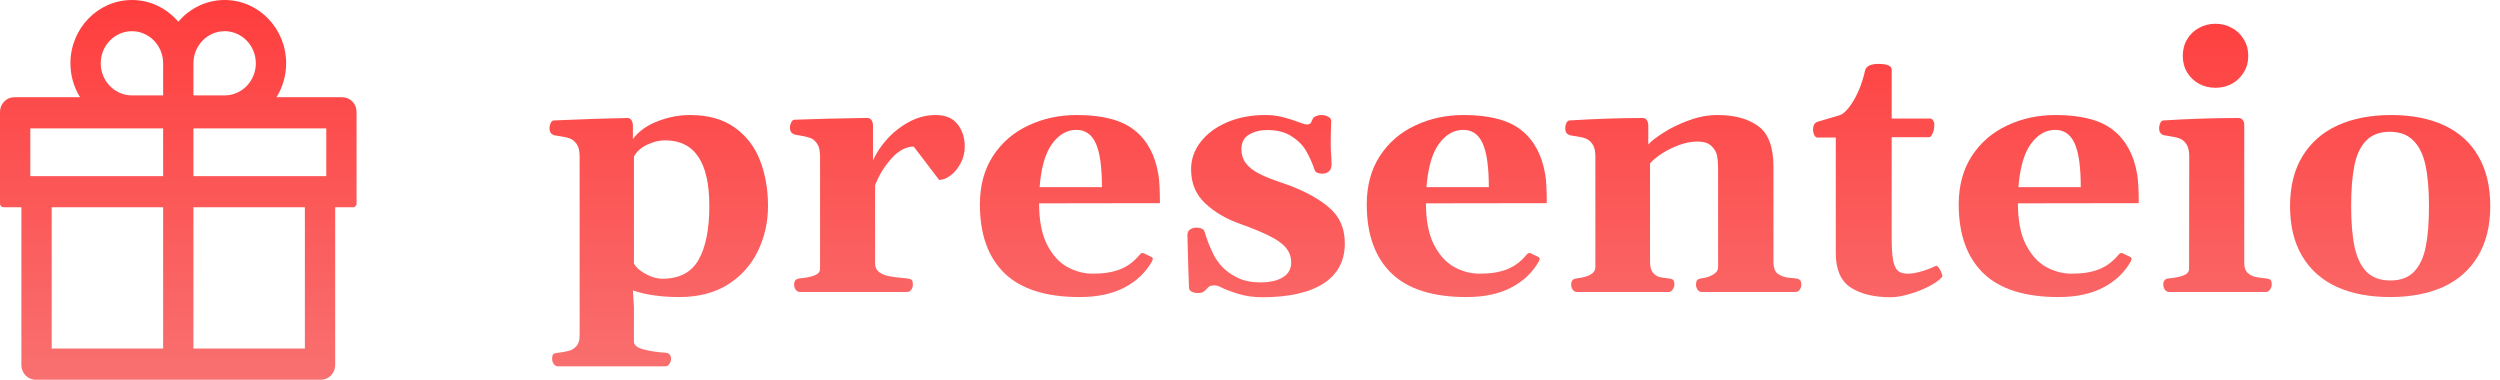
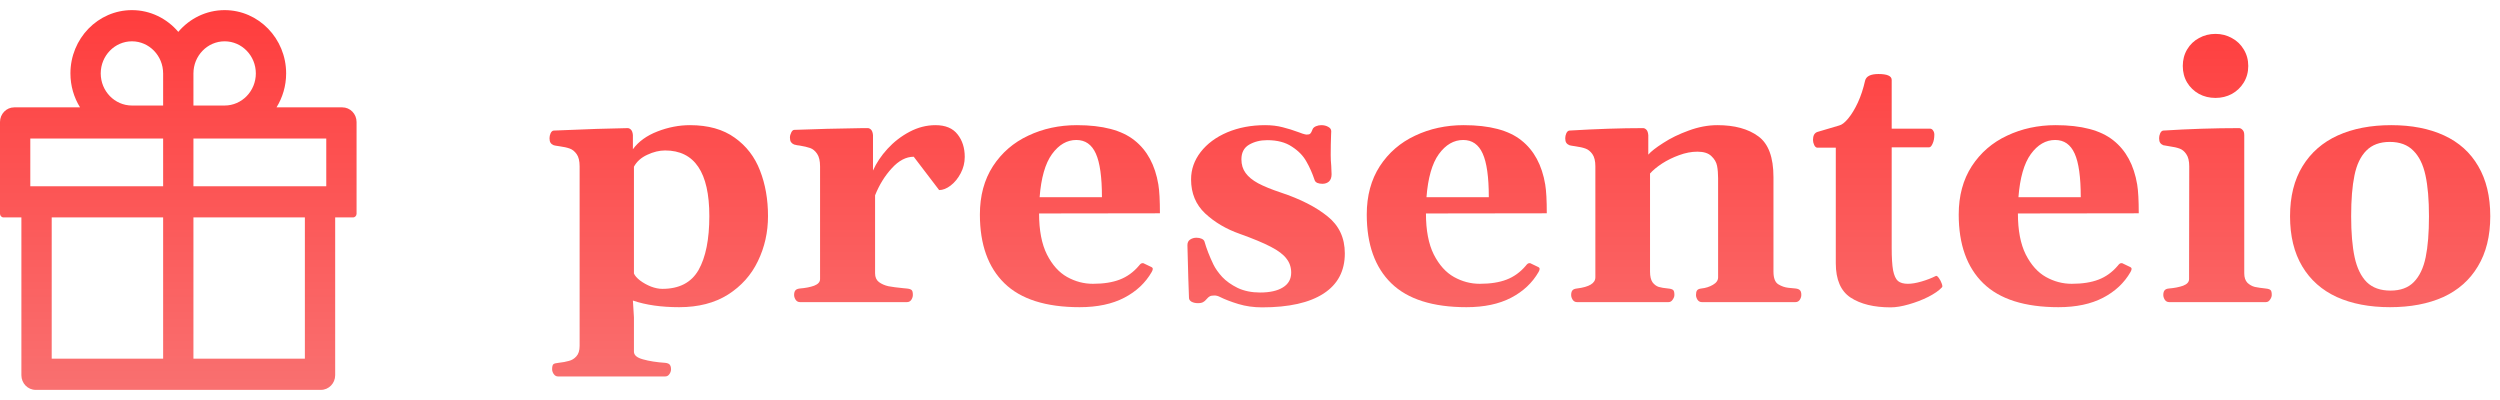
- <svg xmlns="http://www.w3.org/2000/svg" width="158" viewBox="0 0 158 24" fill="none">
+ <svg xmlns="http://www.w3.org/2000/svg" width="200" height="32" viewBox="0 0 158 24" fill="none">
  <path d="M21.634 6.145H17.476C17.859 5.525 18.084 4.788 18.084 4C18.084 1.794 16.341 0 14.197 0C13.031 0 11.98 0.533 11.268 1.374C10.555 0.533 9.504 -2.53623e-08 8.338 0C6.194 0 4.451 1.794 4.451 4C4.451 4.788 4.673 5.525 5.059 6.145H0.901C0.403 6.145 -2.46478e-08 6.559 0 7.072V12.87C0 12.997 0.101 13.101 0.225 13.101H1.352V23.073C1.352 23.585 1.755 24 2.254 24H20.282C20.78 24 21.183 23.585 21.183 23.073V13.101H22.31C22.434 13.101 22.535 12.997 22.535 12.87V7.072C22.535 6.559 22.132 6.145 21.634 6.145ZM10.31 22.029H3.268V13.101H10.31V22.029ZM10.31 11.13H1.915V8.116H10.31V11.13ZM10.31 6.029H8.338C7.251 6.029 6.366 5.119 6.366 4C6.366 2.881 7.251 1.971 8.338 1.971C9.425 1.971 10.31 2.881 10.31 4V6.029ZM12.225 4C12.225 2.881 13.11 1.971 14.197 1.971C15.284 1.971 16.169 2.881 16.169 4C16.169 5.119 15.284 6.029 14.197 6.029H12.225V4ZM19.268 22.029H12.225V13.101H19.268V22.029ZM20.62 11.13H12.225V8.116H20.62V11.13Z" fill="url(#paint0_linear_74_629)" />
  <path d="M35.268 23.152C35.158 23.152 35.066 23.101 34.993 22.998C34.927 22.895 34.894 22.796 34.894 22.7C34.894 22.538 34.919 22.432 34.971 22.38C35.022 22.336 35.128 22.307 35.29 22.292C35.554 22.263 35.774 22.222 35.95 22.171C36.133 22.127 36.291 22.031 36.423 21.884C36.562 21.737 36.632 21.516 36.632 21.222V9.873C36.632 9.535 36.57 9.277 36.445 9.101C36.32 8.924 36.174 8.807 36.005 8.748C35.844 8.689 35.631 8.641 35.367 8.605C35.154 8.575 35.029 8.553 34.993 8.538C34.905 8.502 34.839 8.45 34.795 8.384C34.751 8.318 34.729 8.222 34.729 8.097C34.729 7.994 34.751 7.891 34.795 7.788C34.846 7.678 34.912 7.619 34.993 7.612C37.039 7.524 38.598 7.472 39.669 7.457C39.742 7.457 39.812 7.491 39.878 7.557C39.944 7.623 39.985 7.737 39.999 7.899V8.792C40.351 8.307 40.869 7.932 41.551 7.667C42.233 7.402 42.919 7.27 43.608 7.27C44.76 7.27 45.703 7.535 46.436 8.064C47.17 8.586 47.702 9.277 48.032 10.138C48.369 10.998 48.538 11.957 48.538 13.016C48.538 14.038 48.325 14.987 47.9 15.862C47.482 16.737 46.851 17.443 46.007 17.98C45.164 18.509 44.137 18.774 42.926 18.774C41.789 18.774 40.813 18.634 39.999 18.355L40.065 19.413V21.586C40.065 21.807 40.256 21.968 40.638 22.071C41.026 22.182 41.496 22.255 42.046 22.292C42.185 22.307 42.281 22.347 42.332 22.413C42.383 22.48 42.409 22.575 42.409 22.7C42.409 22.803 42.376 22.902 42.31 22.998C42.244 23.101 42.152 23.152 42.035 23.152H35.268ZM41.859 17.616C42.93 17.616 43.693 17.218 44.148 16.424C44.602 15.623 44.83 14.487 44.83 13.016C44.83 10.252 43.898 8.869 42.035 8.869C41.668 8.869 41.29 8.961 40.902 9.145C40.52 9.321 40.241 9.571 40.065 9.895V16.645C40.124 16.785 40.252 16.932 40.45 17.086C40.656 17.241 40.887 17.369 41.144 17.472C41.4 17.568 41.639 17.616 41.859 17.616Z" fill="url(#paint1_linear_74_629)" />
  <path d="M50.563 18.454C50.445 18.454 50.354 18.406 50.288 18.31C50.221 18.207 50.188 18.105 50.188 18.002C50.188 17.877 50.214 17.781 50.266 17.715C50.317 17.649 50.412 17.608 50.552 17.593C50.911 17.564 51.212 17.505 51.454 17.417C51.703 17.321 51.828 17.182 51.828 16.998V9.873C51.828 9.527 51.766 9.263 51.641 9.079C51.516 8.895 51.37 8.774 51.201 8.715C51.032 8.656 50.812 8.605 50.541 8.56C50.504 8.553 50.449 8.546 50.376 8.538C50.302 8.524 50.24 8.509 50.188 8.494C50.1 8.457 50.035 8.406 49.99 8.34C49.946 8.274 49.924 8.178 49.924 8.053C49.924 7.95 49.95 7.847 50.002 7.744C50.053 7.634 50.115 7.575 50.188 7.568C51.516 7.516 52.961 7.48 54.524 7.457H54.843C54.916 7.457 54.986 7.491 55.052 7.557C55.118 7.623 55.158 7.737 55.173 7.899V10.138C55.386 9.66 55.69 9.204 56.086 8.77C56.49 8.329 56.956 7.968 57.484 7.689C58.012 7.41 58.559 7.27 59.123 7.27C59.754 7.27 60.22 7.465 60.521 7.855C60.822 8.237 60.972 8.711 60.972 9.277C60.972 9.638 60.888 9.98 60.719 10.303C60.55 10.627 60.337 10.888 60.081 11.086C59.831 11.277 59.589 11.373 59.354 11.373L57.748 9.266C57.264 9.266 56.802 9.509 56.361 9.994C55.921 10.472 55.569 11.042 55.305 11.704V16.634C55.305 16.877 55.386 17.06 55.547 17.185C55.716 17.31 55.918 17.399 56.152 17.45C56.387 17.494 56.692 17.535 57.066 17.571L57.297 17.593C57.458 17.608 57.565 17.641 57.616 17.693C57.667 17.737 57.693 17.84 57.693 18.002C57.693 18.105 57.66 18.207 57.594 18.31C57.528 18.406 57.436 18.454 57.319 18.454H50.563Z" fill="url(#paint2_linear_74_629)" />
  <path d="M68.234 18.774C66.1 18.774 64.515 18.27 63.481 17.263C62.446 16.255 61.929 14.807 61.929 12.917C61.929 11.733 62.204 10.715 62.755 9.862C63.312 9.009 64.057 8.366 64.988 7.932C65.92 7.491 66.943 7.27 68.058 7.27C69.687 7.27 70.901 7.59 71.7 8.23C72.5 8.862 73.002 9.792 73.208 11.02C73.274 11.417 73.307 12.024 73.307 12.84L65.67 12.851C65.67 13.917 65.835 14.781 66.166 15.443C66.503 16.105 66.928 16.579 67.442 16.866C67.956 17.152 68.498 17.296 69.07 17.296C69.745 17.296 70.31 17.207 70.765 17.031C71.227 16.855 71.631 16.564 71.975 16.16C71.983 16.152 72.001 16.13 72.031 16.093C72.067 16.049 72.104 16.02 72.141 16.005C72.177 15.991 72.218 15.987 72.261 15.994L72.746 16.226C72.819 16.255 72.856 16.299 72.856 16.358C72.856 16.402 72.834 16.465 72.79 16.546C72.394 17.237 71.814 17.781 71.051 18.178C70.288 18.575 69.349 18.774 68.234 18.774ZM69.643 11.825C69.643 10.553 69.514 9.634 69.258 9.068C69.001 8.494 68.59 8.207 68.025 8.207C67.431 8.207 66.918 8.505 66.485 9.101C66.059 9.689 65.799 10.597 65.704 11.825H69.643Z" fill="url(#paint3_linear_74_629)" />
  <path d="M79.766 18.785C79.23 18.785 78.732 18.715 78.269 18.575C77.807 18.435 77.415 18.285 77.092 18.123C76.975 18.064 76.861 18.035 76.751 18.035C76.619 18.035 76.52 18.053 76.454 18.09C76.388 18.127 76.322 18.185 76.256 18.266C76.183 18.355 76.109 18.417 76.036 18.454C75.962 18.498 75.852 18.52 75.706 18.52C75.559 18.52 75.427 18.491 75.309 18.432C75.2 18.366 75.144 18.285 75.144 18.189L75.1 16.932C75.064 15.608 75.045 14.917 75.045 14.858C75.045 14.696 75.1 14.579 75.21 14.505C75.328 14.424 75.464 14.384 75.618 14.384C75.742 14.384 75.852 14.406 75.948 14.45C76.043 14.494 76.102 14.553 76.124 14.627C76.249 15.068 76.436 15.549 76.685 16.071C76.81 16.329 76.997 16.593 77.246 16.866C77.496 17.13 77.822 17.362 78.225 17.56C78.636 17.752 79.106 17.847 79.634 17.847C80.25 17.847 80.731 17.741 81.075 17.527C81.427 17.314 81.603 17.002 81.603 16.59C81.603 16.252 81.504 15.957 81.306 15.707C81.116 15.45 80.786 15.2 80.316 14.957C79.854 14.715 79.201 14.443 78.358 14.141C77.499 13.84 76.769 13.41 76.168 12.851C75.574 12.292 75.276 11.575 75.276 10.7C75.276 10.068 75.478 9.491 75.882 8.968C76.293 8.439 76.854 8.024 77.565 7.722C78.284 7.421 79.08 7.27 79.953 7.27C80.364 7.27 80.734 7.314 81.064 7.402C81.394 7.483 81.736 7.59 82.088 7.722C82.139 7.737 82.22 7.766 82.33 7.81C82.447 7.847 82.531 7.866 82.583 7.866C82.693 7.866 82.766 7.847 82.803 7.81C82.847 7.766 82.88 7.715 82.902 7.656C82.924 7.59 82.946 7.538 82.968 7.502C83.012 7.428 83.082 7.373 83.177 7.336C83.28 7.292 83.39 7.27 83.507 7.27C83.676 7.27 83.823 7.307 83.947 7.38C84.072 7.446 84.134 7.538 84.134 7.656C84.134 7.744 84.131 7.829 84.123 7.91C84.109 8.292 84.101 8.707 84.101 9.156C84.101 9.391 84.112 9.616 84.134 9.829C84.149 10.094 84.156 10.274 84.156 10.369C84.156 10.575 84.101 10.729 83.991 10.832C83.881 10.928 83.742 10.976 83.573 10.976C83.456 10.976 83.349 10.957 83.254 10.921C83.166 10.877 83.111 10.821 83.089 10.755C82.942 10.314 82.766 9.917 82.561 9.564C82.363 9.204 82.058 8.891 81.647 8.627C81.244 8.355 80.723 8.218 80.085 8.218C79.652 8.218 79.271 8.314 78.941 8.505C78.618 8.696 78.457 9.005 78.457 9.432C78.457 9.763 78.544 10.049 78.721 10.292C78.897 10.535 79.161 10.752 79.513 10.943C79.872 11.134 80.349 11.329 80.943 11.527C82.183 11.939 83.166 12.439 83.892 13.027C84.626 13.608 84.993 14.391 84.993 15.377C84.993 16.487 84.545 17.332 83.65 17.913C82.755 18.494 81.46 18.785 79.766 18.785Z" fill="url(#paint4_linear_74_629)" />
  <path d="M92.684 18.774C90.549 18.774 88.965 18.27 87.93 17.263C86.896 16.255 86.379 14.807 86.379 12.917C86.379 11.733 86.654 10.715 87.204 9.862C87.762 9.009 88.506 8.366 89.438 7.932C90.37 7.491 91.393 7.27 92.508 7.27C94.136 7.27 95.35 7.59 96.15 8.23C96.95 8.862 97.452 9.792 97.658 11.02C97.724 11.417 97.757 12.024 97.757 12.84L90.12 12.851C90.12 13.917 90.285 14.781 90.615 15.443C90.953 16.105 91.378 16.579 91.892 16.866C92.405 17.152 92.948 17.296 93.52 17.296C94.195 17.296 94.76 17.207 95.215 17.031C95.677 16.855 96.08 16.564 96.425 16.16C96.433 16.152 96.451 16.13 96.48 16.093C96.517 16.049 96.554 16.02 96.59 16.005C96.627 15.991 96.667 15.987 96.711 15.994L97.195 16.226C97.269 16.255 97.305 16.299 97.305 16.358C97.305 16.402 97.284 16.465 97.24 16.546C96.843 17.237 96.264 17.781 95.501 18.178C94.738 18.575 93.799 18.774 92.684 18.774ZM94.093 11.825C94.093 10.553 93.964 9.634 93.707 9.068C93.451 8.494 93.04 8.207 92.475 8.207C91.881 8.207 91.367 8.505 90.934 9.101C90.509 9.689 90.249 10.597 90.153 11.825H94.093Z" fill="url(#paint5_linear_74_629)" />
  <path d="M99.671 18.454C99.554 18.454 99.462 18.406 99.396 18.31C99.33 18.207 99.297 18.105 99.297 18.002C99.297 17.877 99.323 17.781 99.374 17.715C99.425 17.649 99.521 17.608 99.66 17.593C100.438 17.498 100.827 17.263 100.827 16.888V9.873C100.827 9.535 100.764 9.277 100.64 9.101C100.515 8.924 100.368 8.807 100.199 8.748C100.038 8.689 99.825 8.641 99.561 8.605C99.349 8.575 99.224 8.553 99.187 8.538C99.099 8.502 99.033 8.45 98.989 8.384C98.945 8.318 98.923 8.222 98.923 8.097C98.923 7.994 98.945 7.891 98.989 7.788C99.04 7.678 99.106 7.619 99.187 7.612C100.904 7.509 102.455 7.457 103.842 7.457C103.915 7.457 103.985 7.491 104.051 7.557C104.117 7.623 104.157 7.737 104.172 7.899V9.134C104.34 8.935 104.656 8.689 105.118 8.395C105.58 8.093 106.116 7.832 106.724 7.612C107.341 7.384 107.946 7.27 108.54 7.27C109.626 7.27 110.488 7.505 111.126 7.976C111.764 8.439 112.083 9.299 112.083 10.557V16.524C112.083 16.935 112.186 17.204 112.391 17.329C112.597 17.454 112.809 17.527 113.029 17.549C113.257 17.571 113.407 17.586 113.481 17.593C113.613 17.608 113.704 17.645 113.756 17.704C113.814 17.755 113.844 17.855 113.844 18.002C113.844 18.105 113.811 18.207 113.745 18.31C113.679 18.406 113.587 18.454 113.47 18.454H107.561C107.443 18.454 107.352 18.406 107.286 18.31C107.22 18.207 107.187 18.105 107.187 18.002C107.187 17.869 107.209 17.774 107.253 17.715C107.297 17.649 107.388 17.608 107.528 17.593C107.799 17.564 108.041 17.487 108.254 17.362C108.474 17.237 108.584 17.079 108.584 16.888V10.612C108.584 10.325 108.562 10.068 108.518 9.84C108.474 9.612 108.353 9.406 108.155 9.222C107.964 9.038 107.671 8.946 107.275 8.946C106.901 8.946 106.515 9.02 106.119 9.167C105.731 9.307 105.371 9.483 105.041 9.696C104.718 9.91 104.465 10.119 104.282 10.325V16.524C104.282 16.818 104.333 17.042 104.436 17.196C104.546 17.343 104.678 17.443 104.832 17.494C104.986 17.538 105.184 17.571 105.426 17.593C105.587 17.608 105.694 17.641 105.745 17.693C105.797 17.737 105.822 17.84 105.822 18.002C105.822 18.097 105.786 18.196 105.712 18.299C105.646 18.402 105.558 18.454 105.448 18.454H99.671Z" fill="url(#paint6_linear_74_629)" />
  <path d="M119.489 18.785C118.432 18.785 117.589 18.579 116.958 18.167C116.334 17.755 116.022 17.031 116.022 15.994V8.693H114.845C114.772 8.685 114.709 8.63 114.658 8.527C114.607 8.417 114.581 8.31 114.581 8.207C114.581 8.075 114.603 7.965 114.647 7.877C114.698 7.788 114.768 7.73 114.856 7.7L116.232 7.292C116.4 7.255 116.591 7.108 116.804 6.851C117.024 6.586 117.229 6.248 117.42 5.836C117.611 5.417 117.761 4.961 117.871 4.468C117.937 4.182 118.219 4.038 118.718 4.038C119.276 4.038 119.555 4.163 119.555 4.413V7.491H121.986C122.067 7.498 122.129 7.538 122.173 7.612C122.225 7.685 122.25 7.77 122.25 7.866C122.25 8.093 122.214 8.285 122.14 8.439C122.074 8.593 122.001 8.671 121.92 8.671H119.555V15.013C119.555 15.638 119.584 16.116 119.643 16.446C119.709 16.77 119.811 16.994 119.951 17.119C120.097 17.237 120.306 17.296 120.578 17.296C120.82 17.296 121.106 17.248 121.436 17.152C121.766 17.057 122.071 16.939 122.349 16.799C122.393 16.777 122.456 16.821 122.537 16.932C122.617 17.042 122.68 17.163 122.724 17.296C122.768 17.421 122.768 17.498 122.724 17.527C122.54 17.726 122.254 17.924 121.865 18.123C121.484 18.314 121.073 18.472 120.633 18.597C120.2 18.722 119.819 18.785 119.489 18.785Z" fill="url(#paint7_linear_74_629)" />
  <path d="M130.096 18.774C127.961 18.774 126.377 18.27 125.342 17.263C124.308 16.255 123.791 14.807 123.791 12.917C123.791 11.733 124.066 10.715 124.616 9.862C125.174 9.009 125.918 8.366 126.85 7.932C127.782 7.491 128.805 7.27 129.92 7.27C131.548 7.27 132.762 7.59 133.562 8.23C134.362 8.862 134.864 9.792 135.07 11.02C135.136 11.417 135.169 12.024 135.169 12.84L127.532 12.851C127.532 13.917 127.697 14.781 128.027 15.443C128.365 16.105 128.79 16.579 129.304 16.866C129.817 17.152 130.36 17.296 130.932 17.296C131.607 17.296 132.172 17.207 132.627 17.031C133.089 16.855 133.492 16.564 133.837 16.16C133.844 16.152 133.863 16.13 133.892 16.093C133.929 16.049 133.965 16.02 134.002 16.005C134.039 15.991 134.079 15.987 134.123 15.994L134.607 16.226C134.681 16.255 134.717 16.299 134.717 16.358C134.717 16.402 134.695 16.465 134.651 16.546C134.255 17.237 133.676 17.781 132.913 18.178C132.15 18.575 131.211 18.774 130.096 18.774ZM131.504 11.825C131.504 10.553 131.376 9.634 131.119 9.068C130.862 8.494 130.452 8.207 129.887 8.207C129.293 8.207 128.779 8.505 128.346 9.101C127.921 9.689 127.66 10.597 127.565 11.825H131.504Z" fill="url(#paint8_linear_74_629)" />
  <path d="M137.094 18.454C136.977 18.454 136.885 18.406 136.819 18.31C136.753 18.207 136.72 18.105 136.72 18.002C136.72 17.877 136.746 17.781 136.797 17.715C136.856 17.641 136.951 17.601 137.083 17.593C137.428 17.564 137.725 17.505 137.974 17.417C138.224 17.321 138.349 17.182 138.349 16.998L138.36 9.873C138.36 9.535 138.297 9.277 138.172 9.101C138.055 8.924 137.912 8.807 137.743 8.748C137.582 8.689 137.369 8.641 137.105 8.605C136.878 8.568 136.749 8.546 136.72 8.538C136.632 8.502 136.566 8.45 136.522 8.384C136.478 8.318 136.456 8.222 136.456 8.097C136.456 7.994 136.478 7.891 136.522 7.788C136.573 7.678 136.639 7.619 136.72 7.612C138.349 7.509 139.944 7.457 141.507 7.457C141.587 7.457 141.661 7.494 141.727 7.568C141.8 7.634 141.837 7.744 141.837 7.899V16.634C141.837 16.891 141.903 17.09 142.035 17.23C142.174 17.362 142.332 17.45 142.508 17.494C142.684 17.531 142.908 17.564 143.179 17.593C143.34 17.608 143.447 17.641 143.498 17.693C143.55 17.737 143.575 17.84 143.575 18.002C143.575 18.097 143.539 18.196 143.465 18.299C143.399 18.402 143.311 18.454 143.201 18.454H137.094ZM140.021 5.549C139.64 5.549 139.291 5.465 138.976 5.296C138.66 5.119 138.411 4.88 138.228 4.579C138.044 4.27 137.952 3.921 137.952 3.531C137.952 3.141 138.044 2.792 138.228 2.483C138.411 2.174 138.66 1.935 138.976 1.766C139.291 1.59 139.64 1.502 140.021 1.502C140.395 1.502 140.74 1.59 141.055 1.766C141.371 1.935 141.62 2.174 141.804 2.483C141.994 2.792 142.09 3.141 142.09 3.531C142.09 3.921 141.994 4.27 141.804 4.579C141.62 4.88 141.371 5.119 141.055 5.296C140.74 5.465 140.395 5.549 140.021 5.549Z" fill="url(#paint9_linear_74_629)" />
  <path d="M144.731 13.027C144.731 11.777 144.995 10.722 145.523 9.862C146.051 9.002 146.792 8.355 147.746 7.921C148.707 7.487 149.833 7.27 151.124 7.27C152.415 7.27 153.53 7.487 154.469 7.921C155.408 8.355 156.127 9.002 156.625 9.862C157.132 10.722 157.385 11.777 157.385 13.027C157.385 14.277 157.124 15.332 156.603 16.193C156.09 17.053 155.36 17.7 154.414 18.134C153.467 18.56 152.345 18.774 151.047 18.774C149.756 18.774 148.637 18.56 147.691 18.134C146.744 17.7 146.014 17.053 145.501 16.193C144.987 15.332 144.731 14.277 144.731 13.027ZM148.593 13.027C148.593 14.071 148.666 14.935 148.813 15.619C148.96 16.296 149.213 16.818 149.572 17.185C149.939 17.546 150.441 17.726 151.08 17.726C151.71 17.726 152.202 17.546 152.554 17.185C152.914 16.818 153.163 16.296 153.302 15.619C153.442 14.943 153.511 14.079 153.511 13.027C153.511 11.983 153.438 11.123 153.291 10.446C153.145 9.763 152.888 9.241 152.521 8.88C152.162 8.513 151.666 8.329 151.036 8.329C150.405 8.329 149.91 8.513 149.55 8.88C149.191 9.241 148.941 9.763 148.802 10.446C148.662 11.123 148.593 11.983 148.593 13.027Z" fill="url(#paint10_linear_74_629)" />
  <defs>
    <linearGradient id="paint0_linear_74_629" x1="78.692" y1="0" x2="78.692" y2="24" gradientUnits="userSpaceOnUse">
      <stop stop-color="#FF3D3D" />
      <stop offset="1" stop-color="#F97070" />
    </linearGradient>
    <linearGradient id="paint1_linear_74_629" x1="78.692" y1="0" x2="78.692" y2="24" gradientUnits="userSpaceOnUse">
      <stop stop-color="#FF3D3D" />
      <stop offset="1" stop-color="#F97070" />
    </linearGradient>
    <linearGradient id="paint2_linear_74_629" x1="78.692" y1="0" x2="78.692" y2="24" gradientUnits="userSpaceOnUse">
      <stop stop-color="#FF3D3D" />
      <stop offset="1" stop-color="#F97070" />
    </linearGradient>
    <linearGradient id="paint3_linear_74_629" x1="78.692" y1="0" x2="78.692" y2="24" gradientUnits="userSpaceOnUse">
      <stop stop-color="#FF3D3D" />
      <stop offset="1" stop-color="#F97070" />
    </linearGradient>
    <linearGradient id="paint4_linear_74_629" x1="78.692" y1="0" x2="78.692" y2="24" gradientUnits="userSpaceOnUse">
      <stop stop-color="#FF3D3D" />
      <stop offset="1" stop-color="#F97070" />
    </linearGradient>
    <linearGradient id="paint5_linear_74_629" x1="78.692" y1="0" x2="78.692" y2="24" gradientUnits="userSpaceOnUse">
      <stop stop-color="#FF3D3D" />
      <stop offset="1" stop-color="#F97070" />
    </linearGradient>
    <linearGradient id="paint6_linear_74_629" x1="78.692" y1="0" x2="78.692" y2="24" gradientUnits="userSpaceOnUse">
      <stop stop-color="#FF3D3D" />
      <stop offset="1" stop-color="#F97070" />
    </linearGradient>
    <linearGradient id="paint7_linear_74_629" x1="78.692" y1="0" x2="78.692" y2="24" gradientUnits="userSpaceOnUse">
      <stop stop-color="#FF3D3D" />
      <stop offset="1" stop-color="#F97070" />
    </linearGradient>
    <linearGradient id="paint8_linear_74_629" x1="78.692" y1="0" x2="78.692" y2="24" gradientUnits="userSpaceOnUse">
      <stop stop-color="#FF3D3D" />
      <stop offset="1" stop-color="#F97070" />
    </linearGradient>
    <linearGradient id="paint9_linear_74_629" x1="78.692" y1="0" x2="78.692" y2="24" gradientUnits="userSpaceOnUse">
      <stop stop-color="#FF3D3D" />
      <stop offset="1" stop-color="#F97070" />
    </linearGradient>
    <linearGradient id="paint10_linear_74_629" x1="78.692" y1="0" x2="78.692" y2="24" gradientUnits="userSpaceOnUse">
      <stop stop-color="#FF3D3D" />
      <stop offset="1" stop-color="#F97070" />
    </linearGradient>
  </defs>
</svg>
